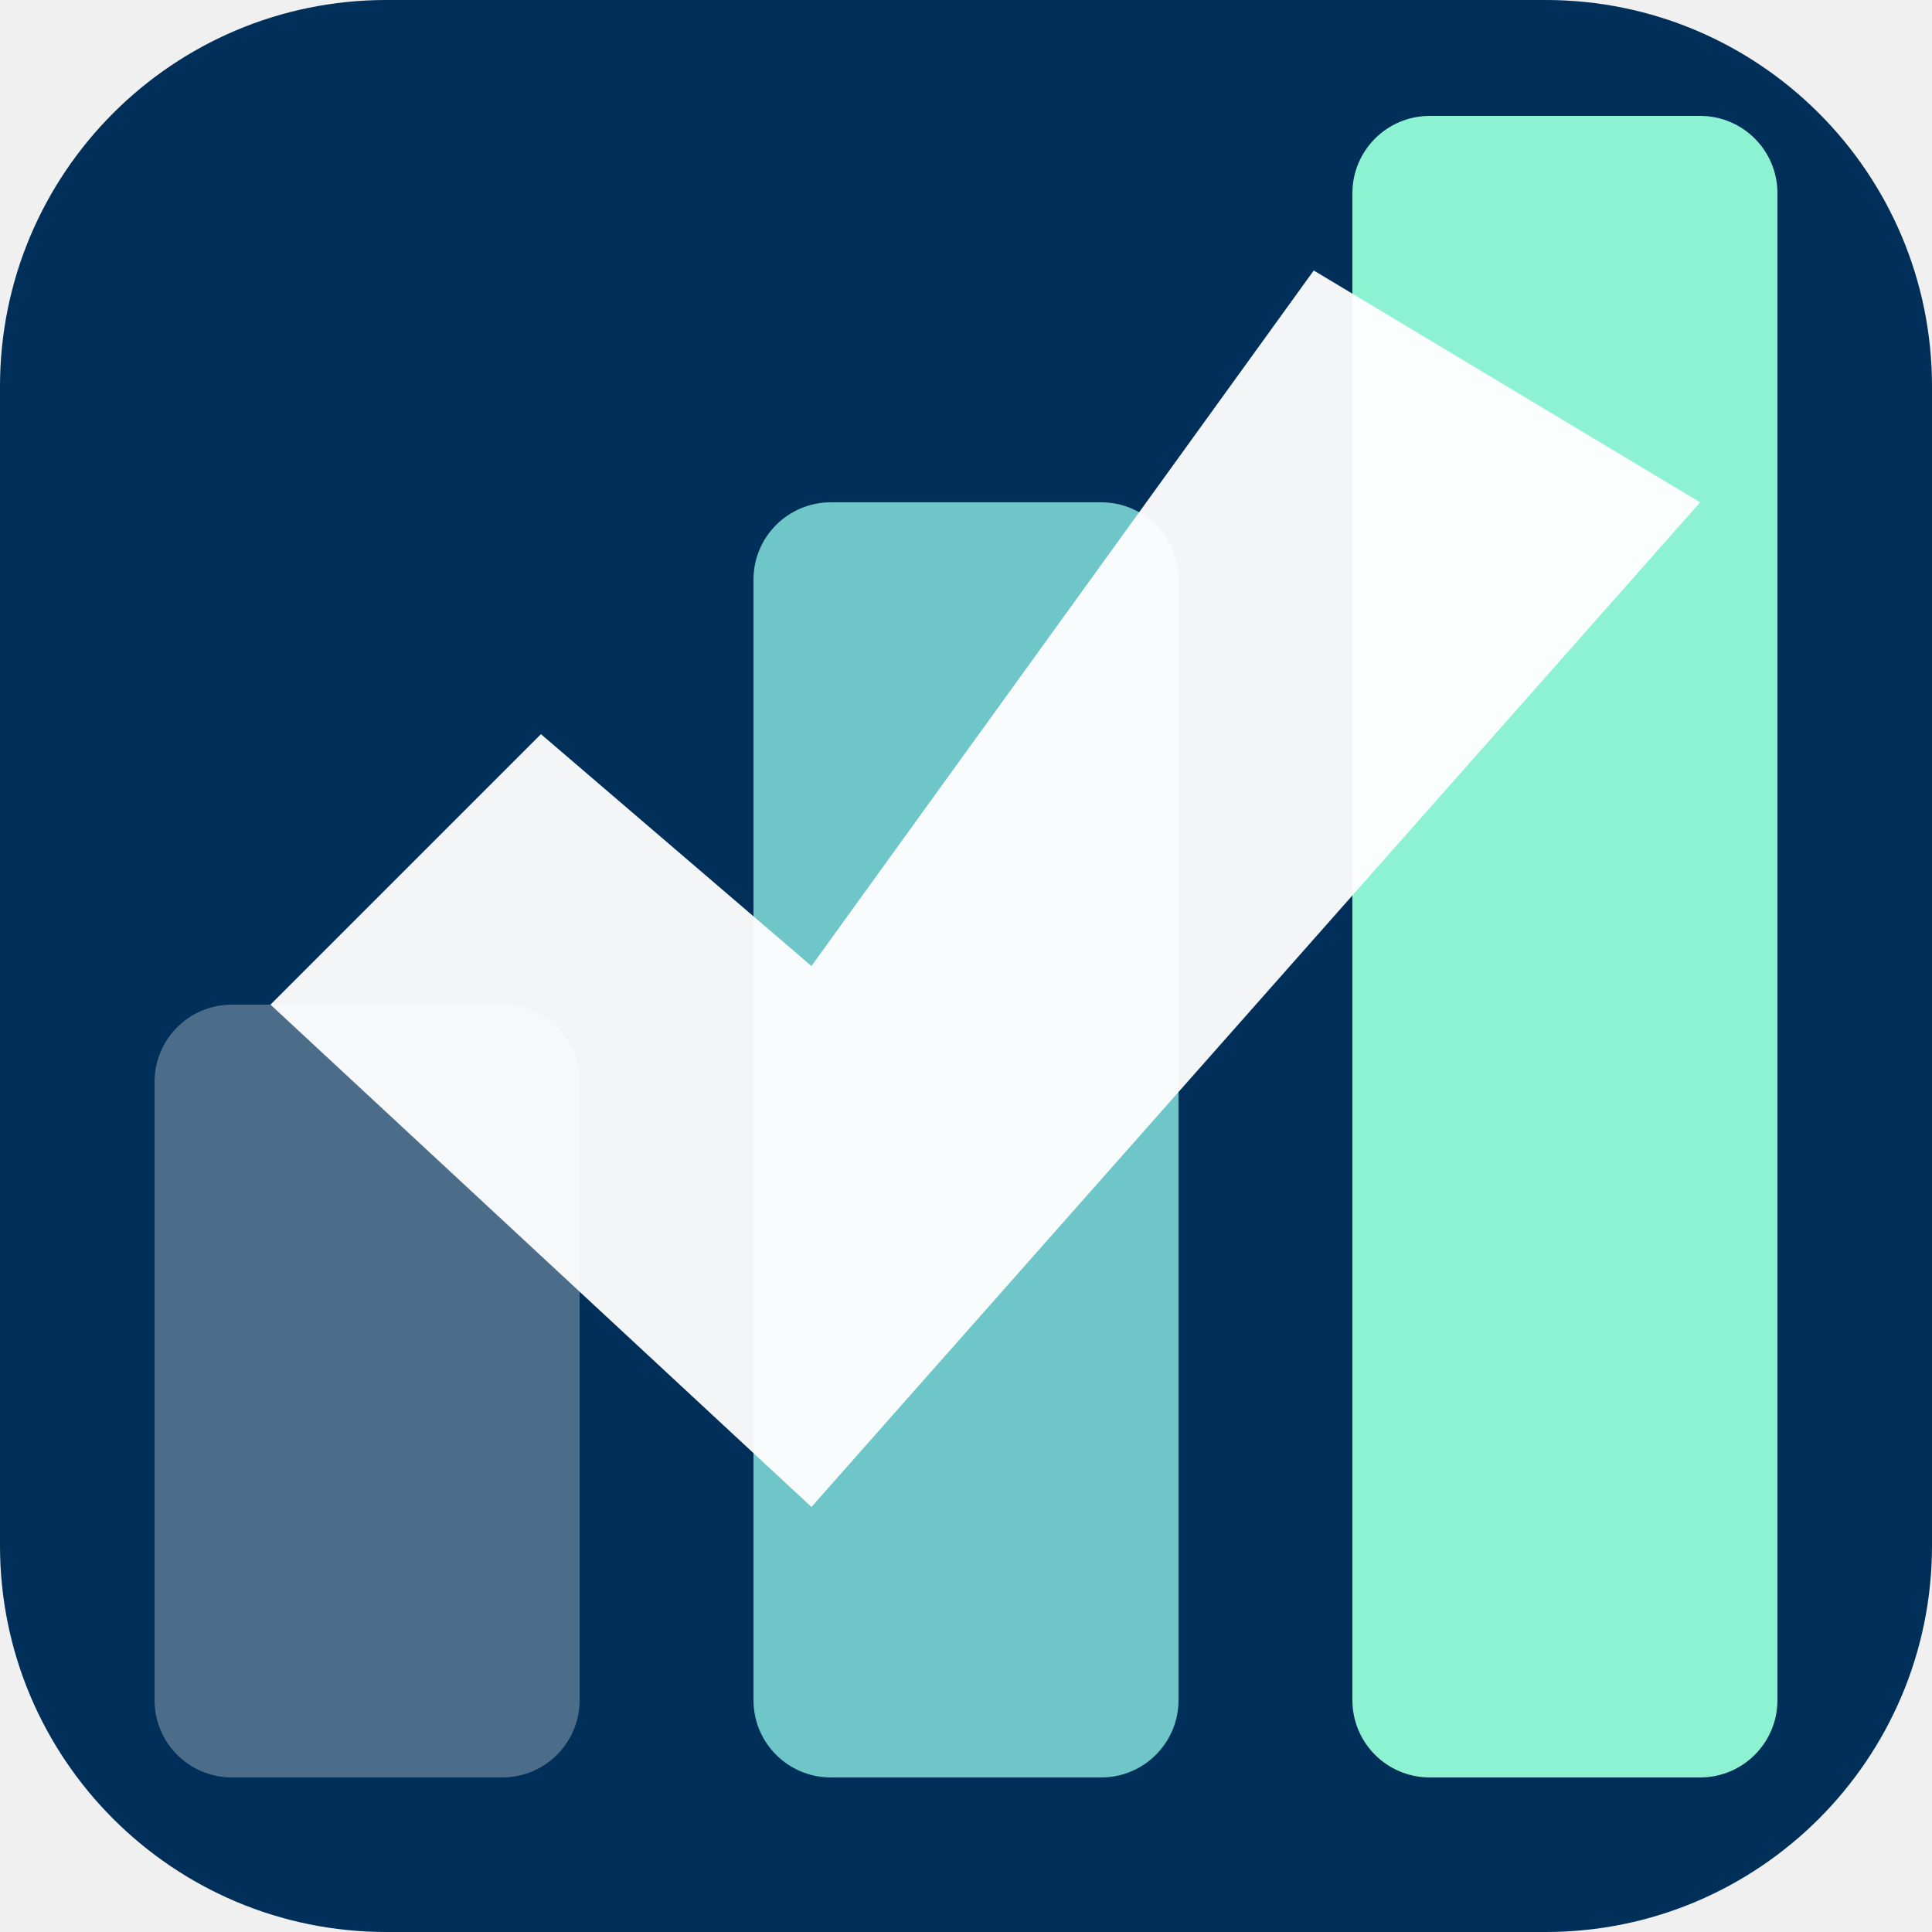
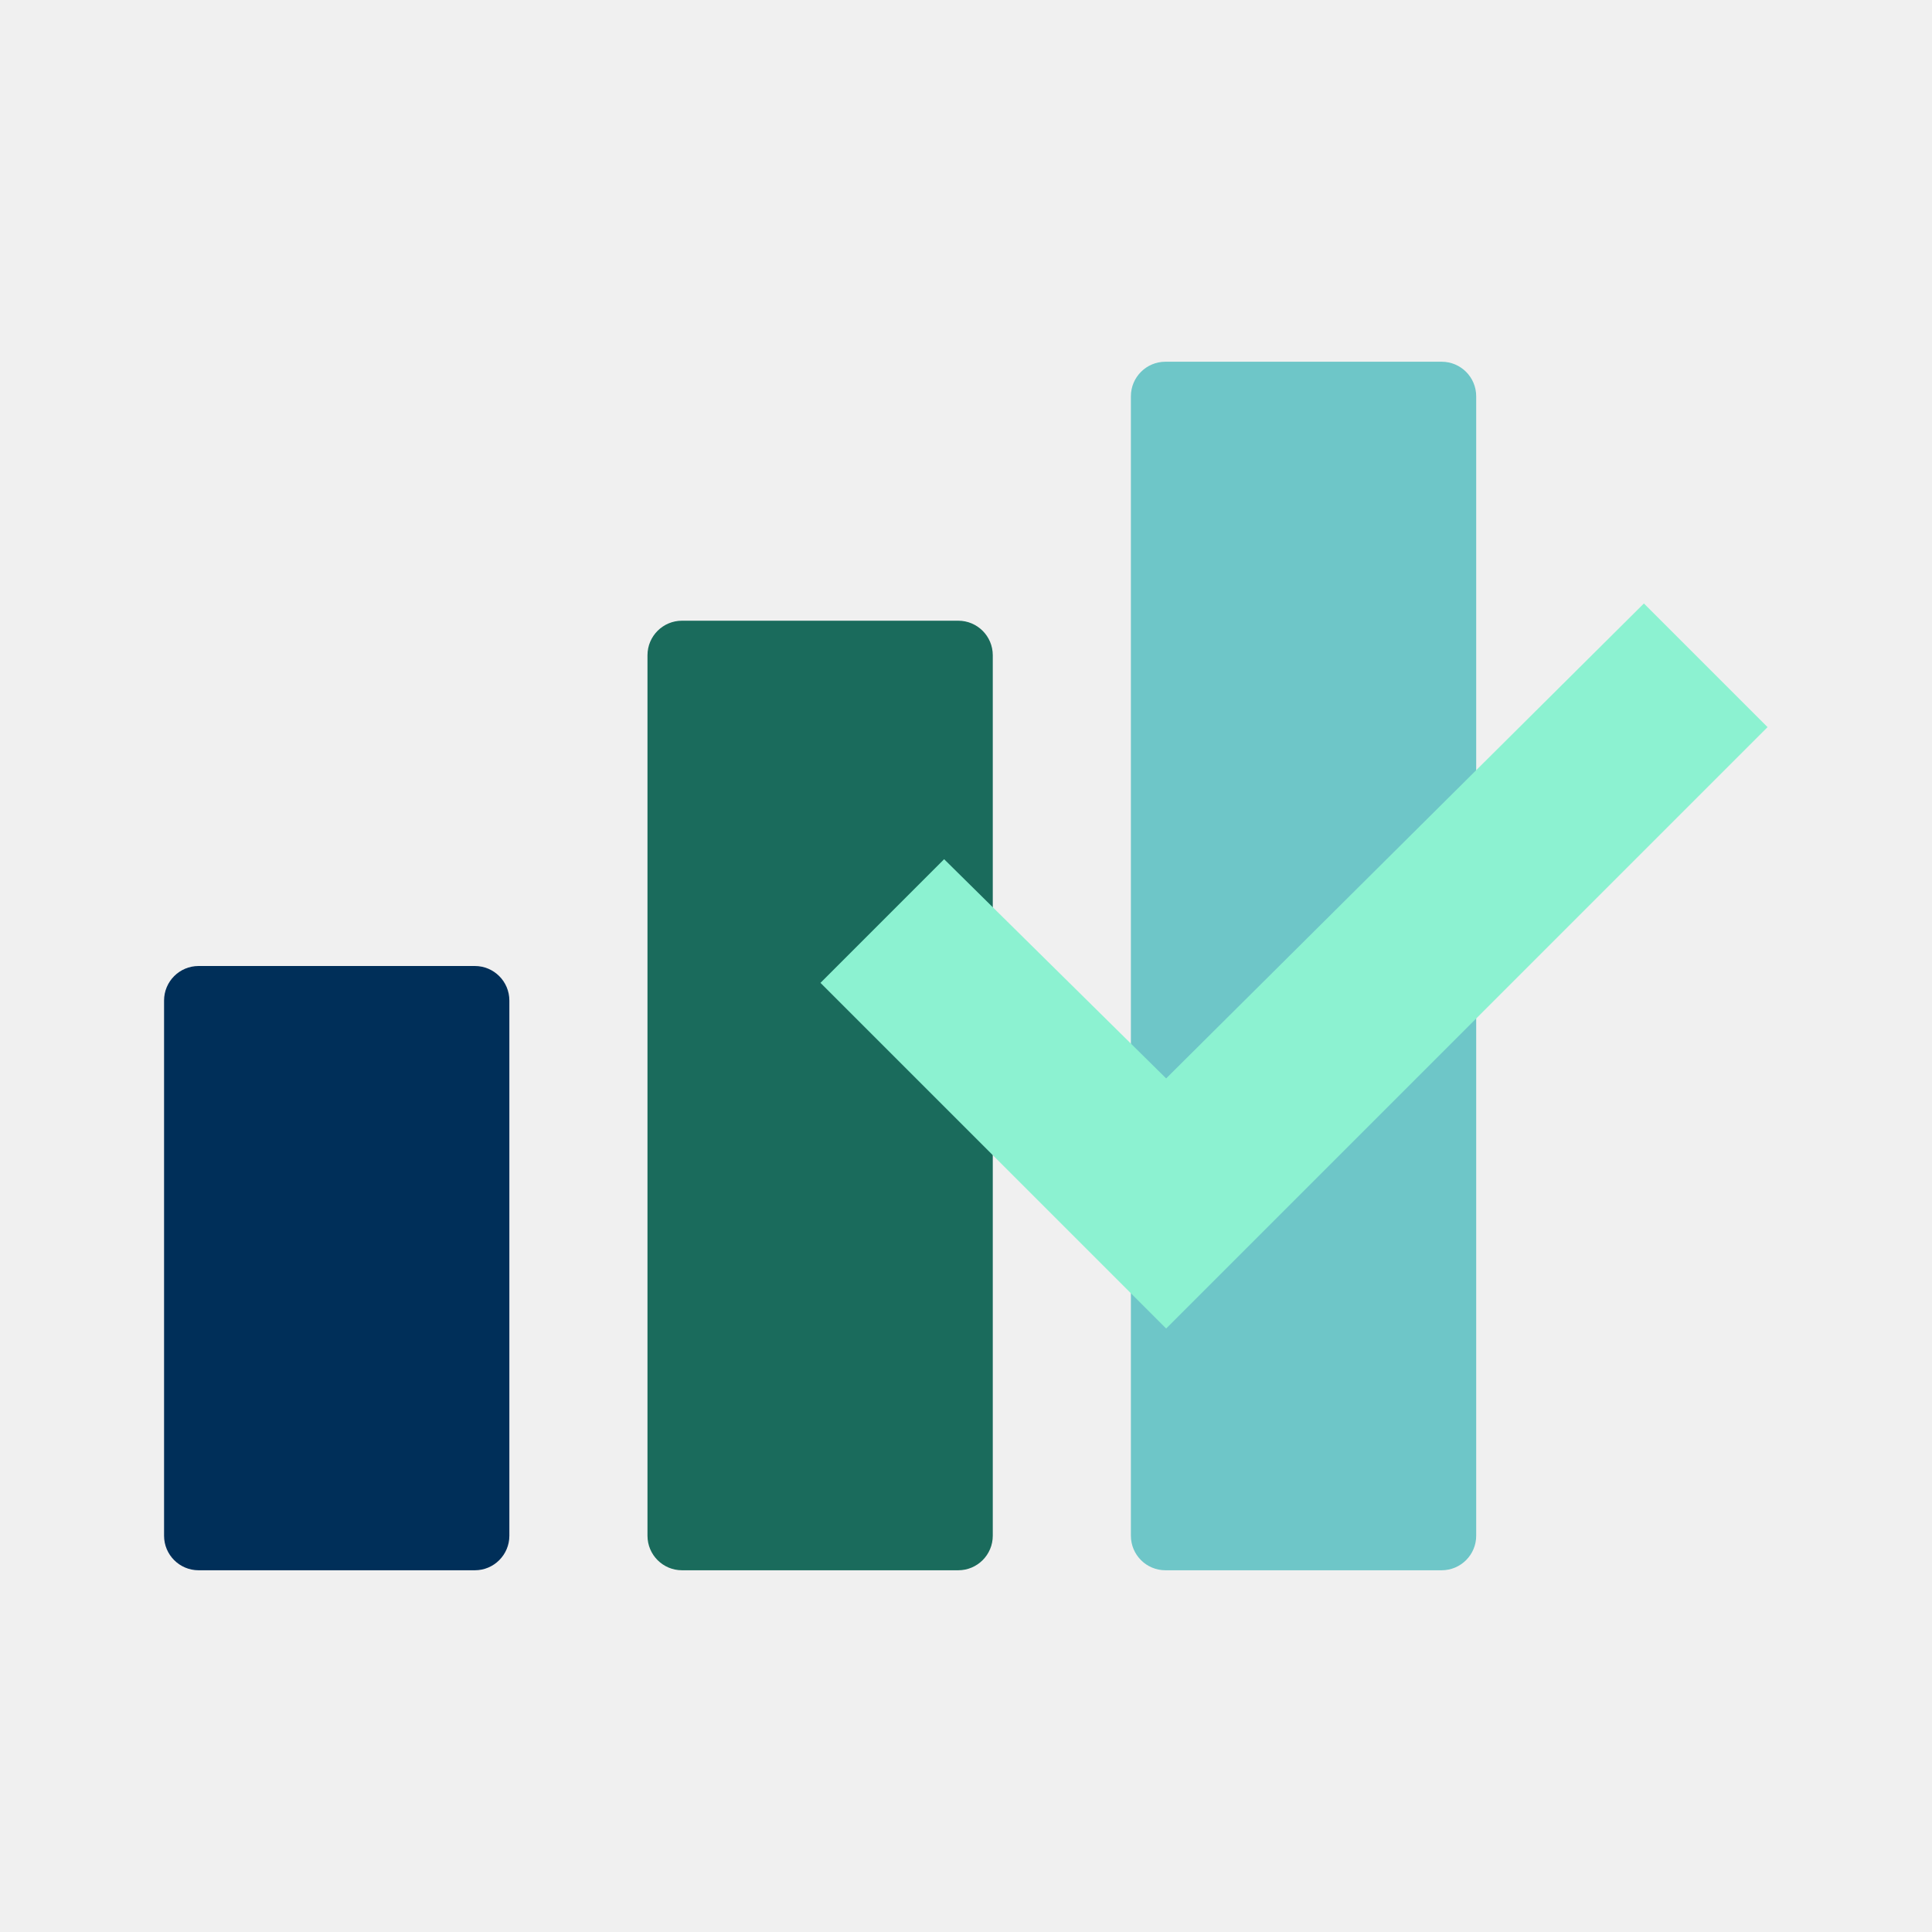
- <svg xmlns="http://www.w3.org/2000/svg" width="512" height="512" viewBox="0 0 100 100">
-   <rect width="100" height="100" rx="20" fill="#002f59" />
-   <rect x="8" y="52" width="22" height="40" rx="4" fill="rgba(255,255,255,0.3)" />
-   <rect x="39" y="26" width="22" height="66" rx="4" fill="#6ec6c8" />
-   <rect x="70" y="6" width="22" height="86" rx="4" fill="#8cf2d1" />
-   <path d="M88 26 L68 14 L42 50 L28 38 L14 52 L42 78 L88 26Z" fill="white" opacity="0.95" />
+ <svg xmlns="http://www.w3.org/2000/svg" width="2000" zoomAndPan="magnify" viewBox="0 0 1500 1500" height="2000" preserveAspectRatio="xMidYMid meet" version="1.0">
+   <defs>
+     <clipPath id="1eb963bf19">
+       <path d="M 0.199 470 L 268.469 470 L 268.469 939.152 L 0.199 939.152 Z M 0.199 470 " clip-rule="nonzero" />
+     </clipPath>
+     <clipPath id="24ecd7bf11">
+       <path d="M 27.188 470 L 241.66 470 C 256.465 470 268.469 482.004 268.469 496.809 L 268.469 912.344 C 268.469 927.148 256.465 939.152 241.66 939.152 L 27.188 939.152 C 12.383 939.152 0.379 927.148 0.379 912.344 L 0.379 496.809 C 0.379 482.004 12.383 470 27.188 470 Z M 27.188 470 " clip-rule="nonzero" />
+     </clipPath>
+     <clipPath id="984378cddb">
+       <path d="M 0.199 0 L 268.469 0 L 268.469 469.152 L 0.199 469.152 Z M 0.199 0 " clip-rule="nonzero" />
+     </clipPath>
+     <clipPath id="a3e9a6e81a">
+       <path d="M 27.188 0 L 241.66 0 C 256.465 0 268.469 12.004 268.469 26.809 L 268.469 442.344 C 268.469 457.148 256.465 469.152 241.66 469.152 L 27.188 469.152 C 12.383 469.152 0.379 457.148 0.379 442.344 L 0.379 26.809 C 0.379 12.004 12.383 0 27.188 0 Z M 27.188 0 " clip-rule="nonzero" />
+     </clipPath>
+     <clipPath id="5fe57395da">
+       <rect x="0" width="269" y="0" height="470" />
+     </clipPath>
+     <clipPath id="86a4d54faf">
+       <path d="M 375 201 L 643.789 201 L 643.789 939.152 L 375 939.152 Z M 375 201 " clip-rule="nonzero" />
+     </clipPath>
+     <clipPath id="c619d09e31">
+       <path d="M 402.512 201.914 L 616.98 201.914 C 631.785 201.914 643.789 213.914 643.789 228.723 L 643.789 912.344 C 643.789 927.148 631.785 939.152 616.98 939.152 L 402.512 939.152 C 387.703 939.152 375.703 927.148 375.703 912.344 L 375.703 228.723 C 375.703 213.914 387.703 201.914 402.512 201.914 Z M 402.512 201.914 " clip-rule="nonzero" />
+     </clipPath>
+     <clipPath id="ec4c94d3a6">
+       <path d="M 0.559 0.68 L 268.789 0.68 L 268.789 738.152 L 0.559 738.152 Z M 0.559 0.68 " clip-rule="nonzero" />
+     </clipPath>
+     <clipPath id="566e9cd2f4">
+       <path d="M 27.512 0.914 L 241.98 0.914 C 256.785 0.914 268.789 12.914 268.789 27.723 L 268.789 711.344 C 268.789 726.148 256.785 738.152 241.98 738.152 L 27.512 738.152 C 12.703 738.152 0.703 726.148 0.703 711.344 L 0.703 27.723 C 0.703 12.914 12.703 0.914 27.512 0.914 Z M 27.512 0.914 " clip-rule="nonzero" />
+     </clipPath>
+     <clipPath id="232d6def25">
+       <rect x="0" width="269" y="0" height="739" />
+     </clipPath>
+     <clipPath id="fd2e640c56">
+       <path d="M 751 0.801 L 1019.113 0.801 L 1019.113 939.152 L 751 939.152 Z M 751 0.801 " clip-rule="nonzero" />
+     </clipPath>
+     <clipPath id="7bc9436eeb">
+       <path d="M 777.832 0.848 L 992.301 0.848 C 1007.109 0.848 1019.113 12.852 1019.113 27.656 L 1019.113 912.344 C 1019.113 927.148 1007.109 939.152 992.301 939.152 L 777.832 939.152 C 763.027 939.152 751.023 927.148 751.023 912.344 L 751.023 27.656 C 751.023 12.852 763.027 0.848 777.832 0.848 Z M 777.832 0.848 " clip-rule="nonzero" />
+     </clipPath>
+     <clipPath id="8ec23d4031">
+       <path d="M 0 0.801 L 268.113 0.801 L 268.113 939.152 L 0 939.152 Z M 0 0.801 " clip-rule="nonzero" />
+     </clipPath>
+     <clipPath id="97d6b1dfad">
+       <path d="M 26.832 0.848 L 241.301 0.848 C 256.109 0.848 268.113 12.852 268.113 27.656 L 268.113 912.344 C 268.113 927.148 256.109 939.152 241.301 939.152 L 26.832 939.152 C 12.027 939.152 0.023 927.148 0.023 912.344 L 0.023 27.656 C 0.023 12.852 12.027 0.848 26.832 0.848 Z M 26.832 0.848 " clip-rule="nonzero" />
+     </clipPath>
+     <clipPath id="749b4f002f">
+       <rect x="0" width="269" y="0" height="940" />
+     </clipPath>
+     <clipPath id="33861e158b">
+       <path d="M 510 188.527 L 1245.559 188.527 L 1245.559 751.512 L 510 751.512 Z M 510 188.527 " clip-rule="nonzero" />
+     </clipPath>
+     <clipPath id="3c7ab4e009">
+       <rect x="0" width="1246" y="0" height="940" />
+     </clipPath>
+   </defs>
+   <g transform="matrix(1, 0, 0, 1, 127, 280)">
+     <g clip-path="url(#3c7ab4e009)">
+       <g clip-path="url(#1eb963bf19)">
+         <g clip-path="url(#24ecd7bf11)">
+           <g transform="matrix(1, 0, 0, 1, 0, 470)">
+             <g clip-path="url(#5fe57395da)">
+               <g clip-path="url(#984378cddb)">
+                 <g clip-path="url(#a3e9a6e81a)">
+                   <path fill="#002f59" d="M 0.379 0 L 268.469 0 L 268.469 469.152 L 0.379 469.152 Z M 0.379 0 " fill-opacity="1" fill-rule="nonzero" />
+                 </g>
+               </g>
+             </g>
+           </g>
+         </g>
+       </g>
+       <g clip-path="url(#86a4d54faf)">
+         <g clip-path="url(#c619d09e31)">
+           <g transform="matrix(1, 0, 0, 1, 375, 201)">
+             <g clip-path="url(#232d6def25)">
+               <g clip-path="url(#ec4c94d3a6)">
+                 <g clip-path="url(#566e9cd2f4)">
+                   <path fill="#1a6b5c" d="M 0.703 0.914 L 268.789 0.914 L 268.789 738.152 L 0.703 738.152 Z M 0.703 0.914 " fill-opacity="1" fill-rule="nonzero" />
+                 </g>
+               </g>
+             </g>
+           </g>
+         </g>
+       </g>
+       <g clip-path="url(#fd2e640c56)">
+         <g clip-path="url(#7bc9436eeb)">
+           <g transform="matrix(1, 0, 0, 1, 751, 0.000000000000113687)">
+             <g clip-path="url(#749b4f002f)">
+               <g clip-path="url(#8ec23d4031)">
+                 <g clip-path="url(#97d6b1dfad)">
+                   <path fill="#6ec6c8" d="M 0.023 0.848 L 268.113 0.848 L 268.113 939.152 L 0.023 939.152 Z M 0.023 0.848 " fill-opacity="1" fill-rule="nonzero" />
+                 </g>
+               </g>
+             </g>
+           </g>
+         </g>
+       </g>
+       <g clip-path="url(#33861e158b)">
+         <path fill="#8cf2d1" d="M 1245.332 284.535 L 1149.324 188.527 L 778.395 557.277 L 606.023 387.086 L 510.016 483.09 C 599.477 572.551 688.938 662.008 778.395 751.469 Z M 1245.332 284.535 " fill-opacity="1" fill-rule="evenodd" />
+       </g>
+     </g>
+   </g>
</svg>
